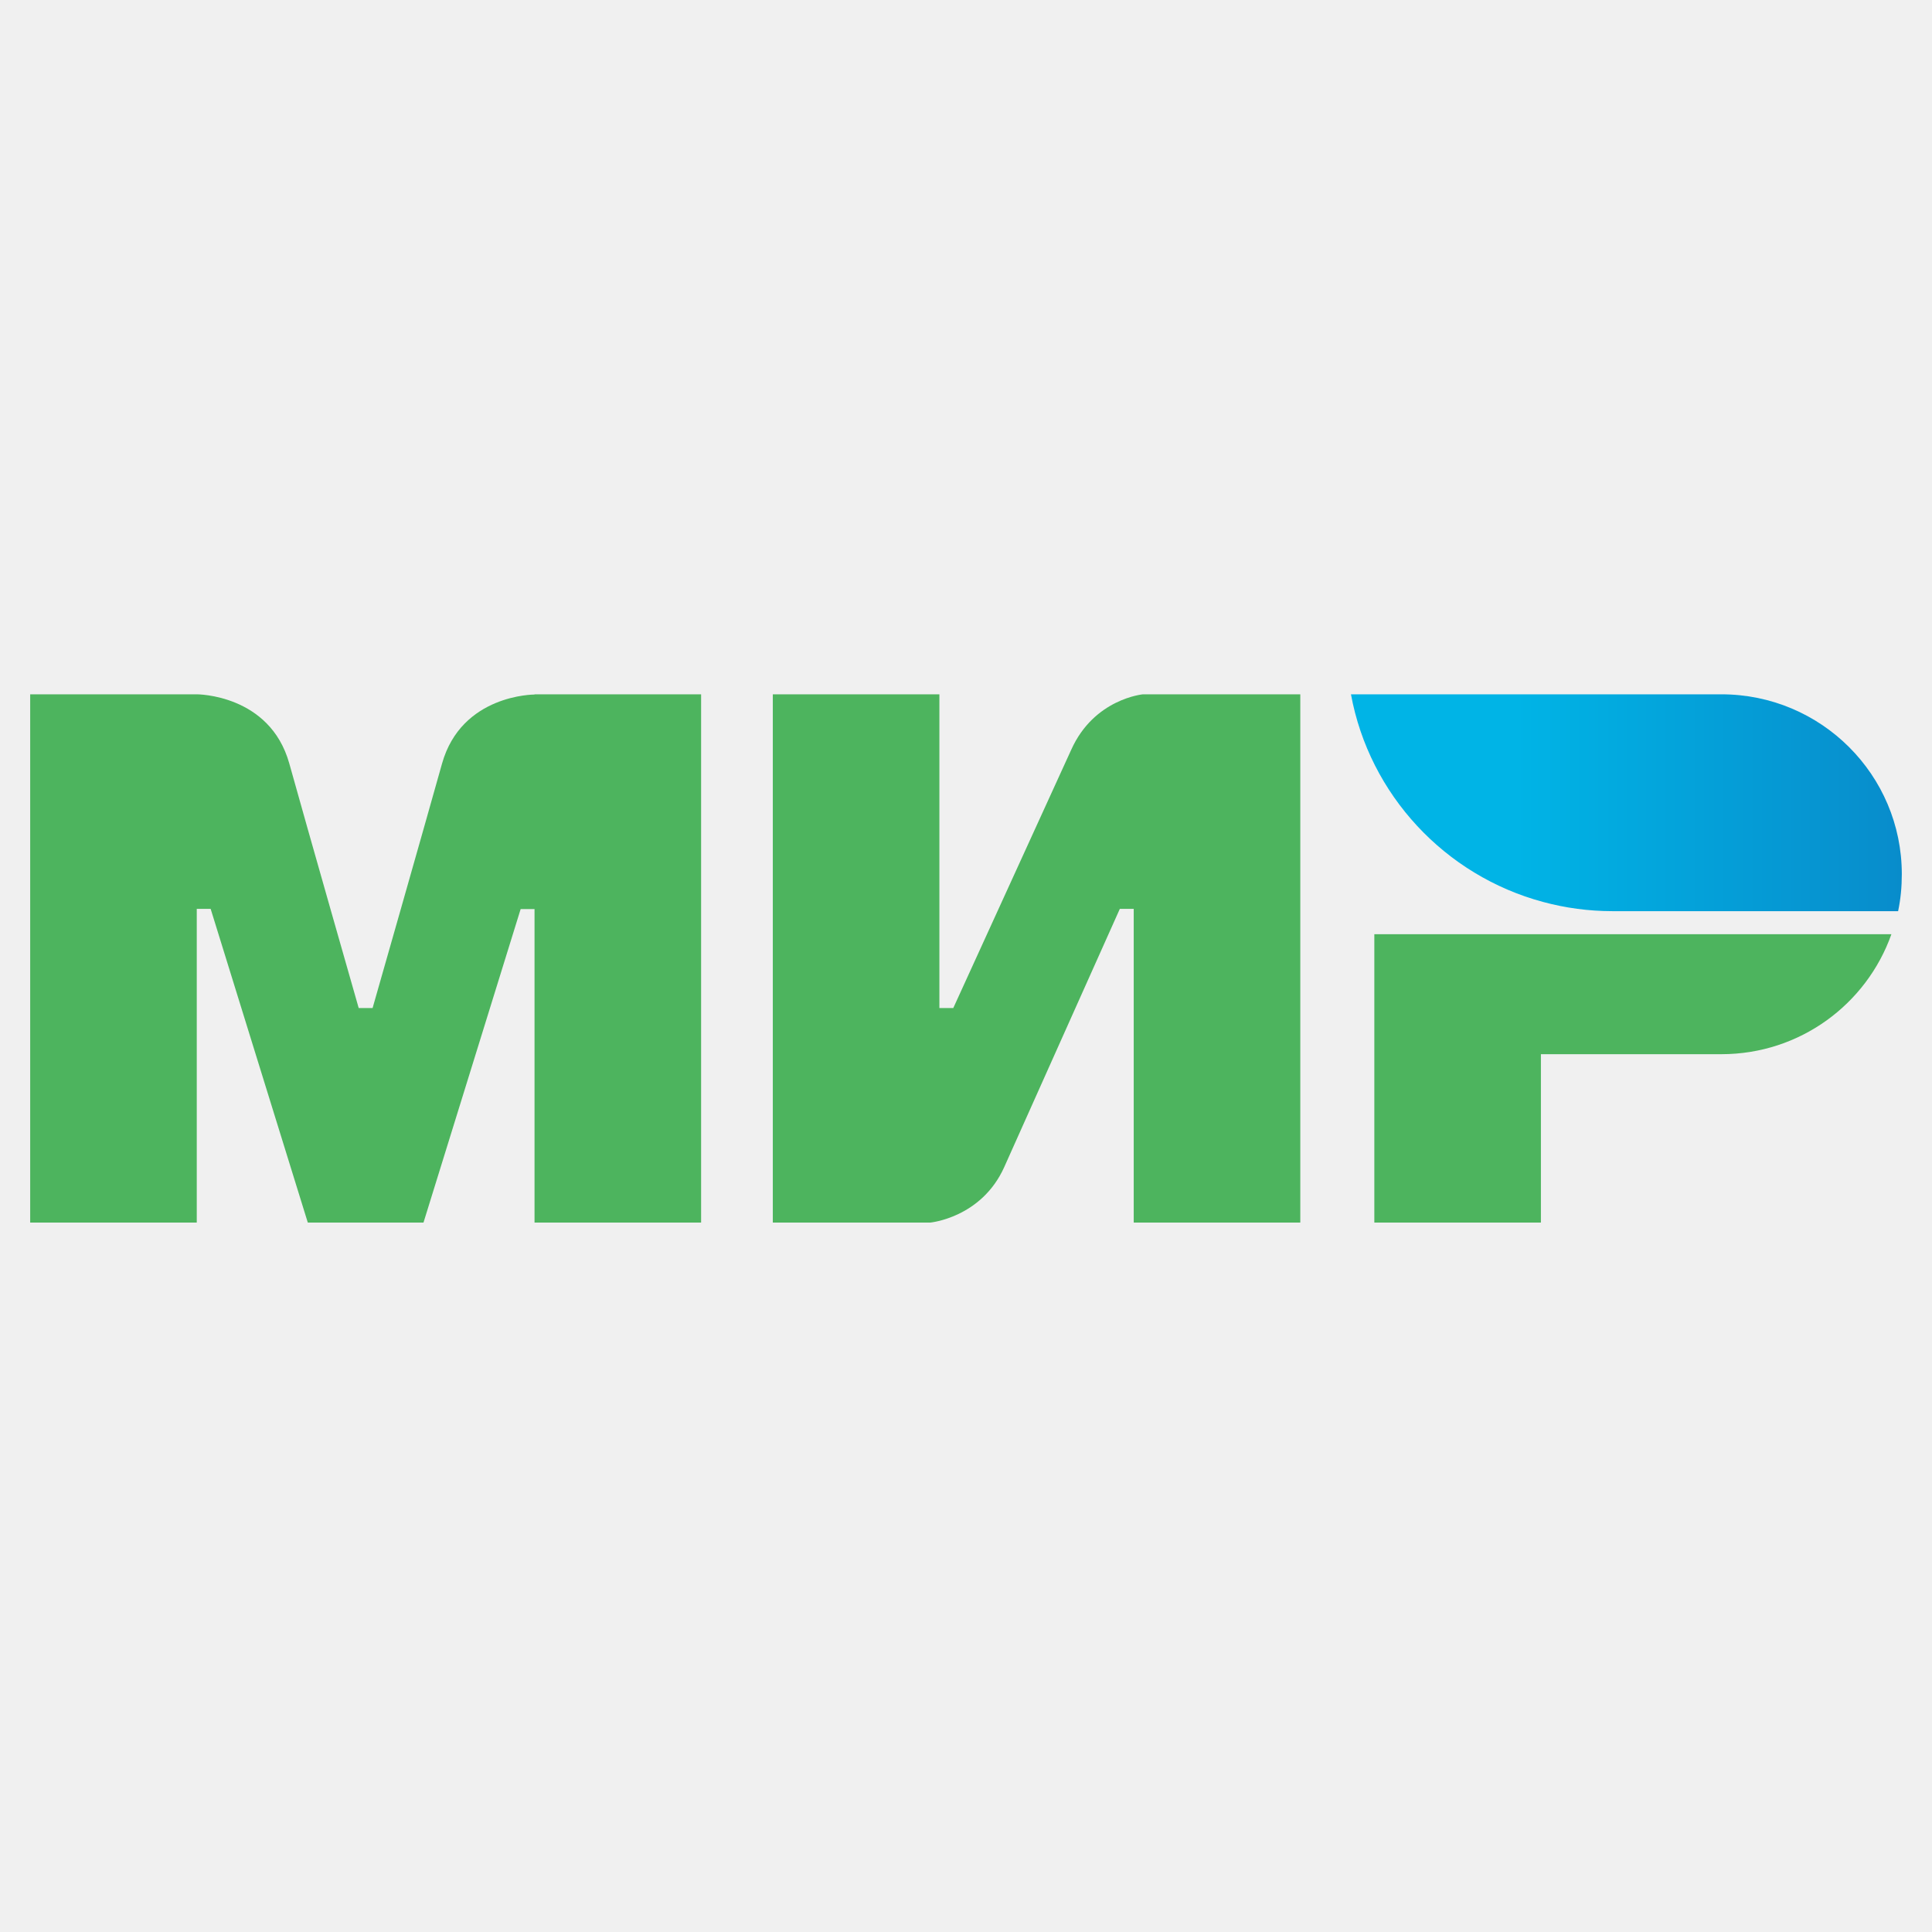
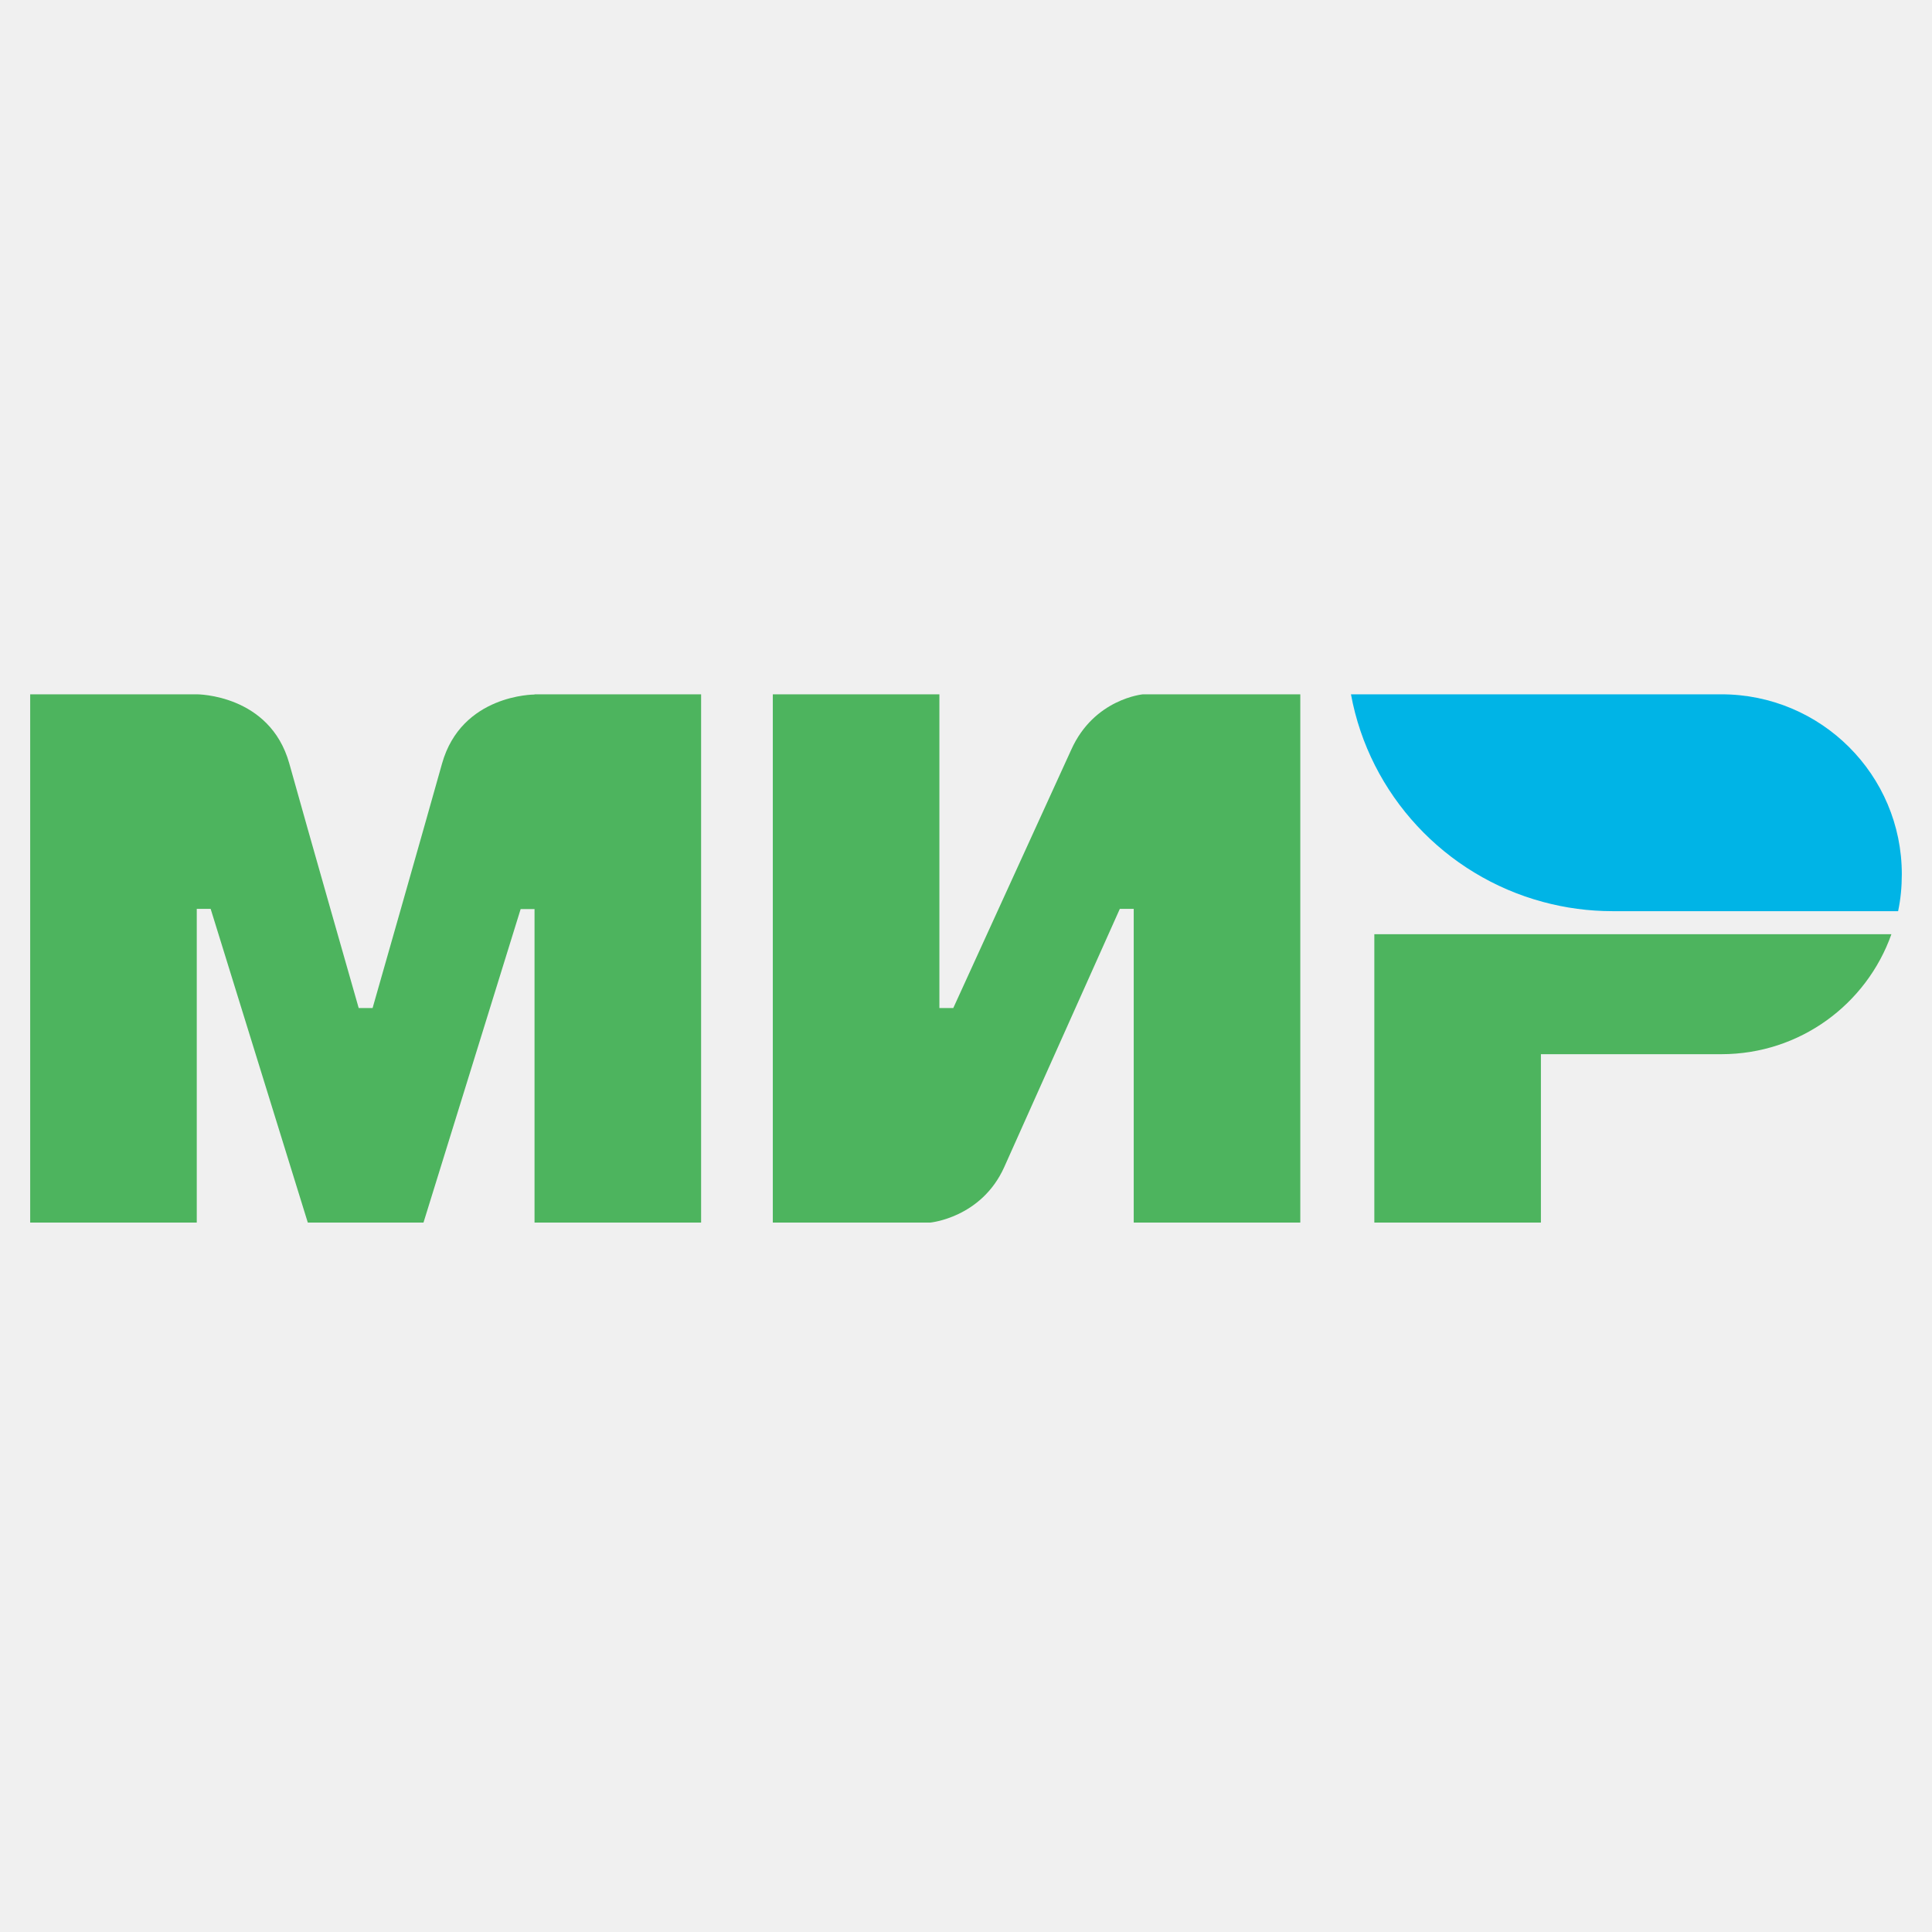
<svg xmlns="http://www.w3.org/2000/svg" width="128" height="128" viewBox="0 0 128 128" fill="none">
  <rect width="128" height="128" fill="none" />
  <g clip-path="url(#clip0)">
    <path fill-rule="evenodd" clip-rule="evenodd" d="M35.414 46V46.015C35.399 46.015 30.571 46 29.283 50.6C28.103 54.819 24.777 66.465 24.685 66.786H23.765C23.765 66.786 20.362 54.88 19.167 50.585C17.879 45.985 13.036 46 13.036 46H2V81H13.036V60.214H13.496H13.956L20.393 81H28.057L34.494 60.229H35.414V81H46.45V46H35.414Z" fill="#4DB45E" />
    <path fill-rule="evenodd" clip-rule="evenodd" d="M75.725 46C75.725 46 72.491 46.29 70.974 49.668L63.157 66.786H62.237V46H51.201V81H61.624C61.624 81 65.011 80.694 66.529 77.332L74.192 60.214H75.112V81H86.148V46H75.725Z" fill="#4DB45E" />
    <path fill-rule="evenodd" clip-rule="evenodd" d="M91.053 61.895V81H102.089V69.843H114.044C119.255 69.843 123.67 66.526 125.31 61.895H91.053Z" fill="#4DB45E" />
-     <path fill-rule="evenodd" clip-rule="evenodd" d="M114.044 46H89.505C90.731 52.664 95.743 58.013 102.227 59.755C103.698 60.153 105.246 60.367 106.84 60.367H125.755C125.923 59.572 126 58.762 126 57.921C126 51.334 120.65 46 114.044 46Z" fill="url(#paint0_linear)" />
+     <path fill-rule="evenodd" clip-rule="evenodd" d="M114.044 46H89.505C90.731 52.664 95.743 58.013 102.227 59.755C103.698 60.153 105.246 60.367 106.84 60.367H125.755C125.923 59.572 126 58.762 126 57.921C126 51.334 120.65 46 114.044 46Z" fill="#00B4E6" />
  </g>
  <defs>
-     <linearGradient id="paint0_linear" x1="89.508" y1="53.183" x2="126" y2="53.183" gradientUnits="userSpaceOnUse">
-       <stop offset="0.3" stop-color="#00B4E6" />
-       <stop offset="1" stop-color="#088CCB" />
-     </linearGradient>
    <clipPath id="clip0">
      <rect x="2" y="46" width="124" height="35" fill="white" />
    </clipPath>
  </defs>
</svg>
